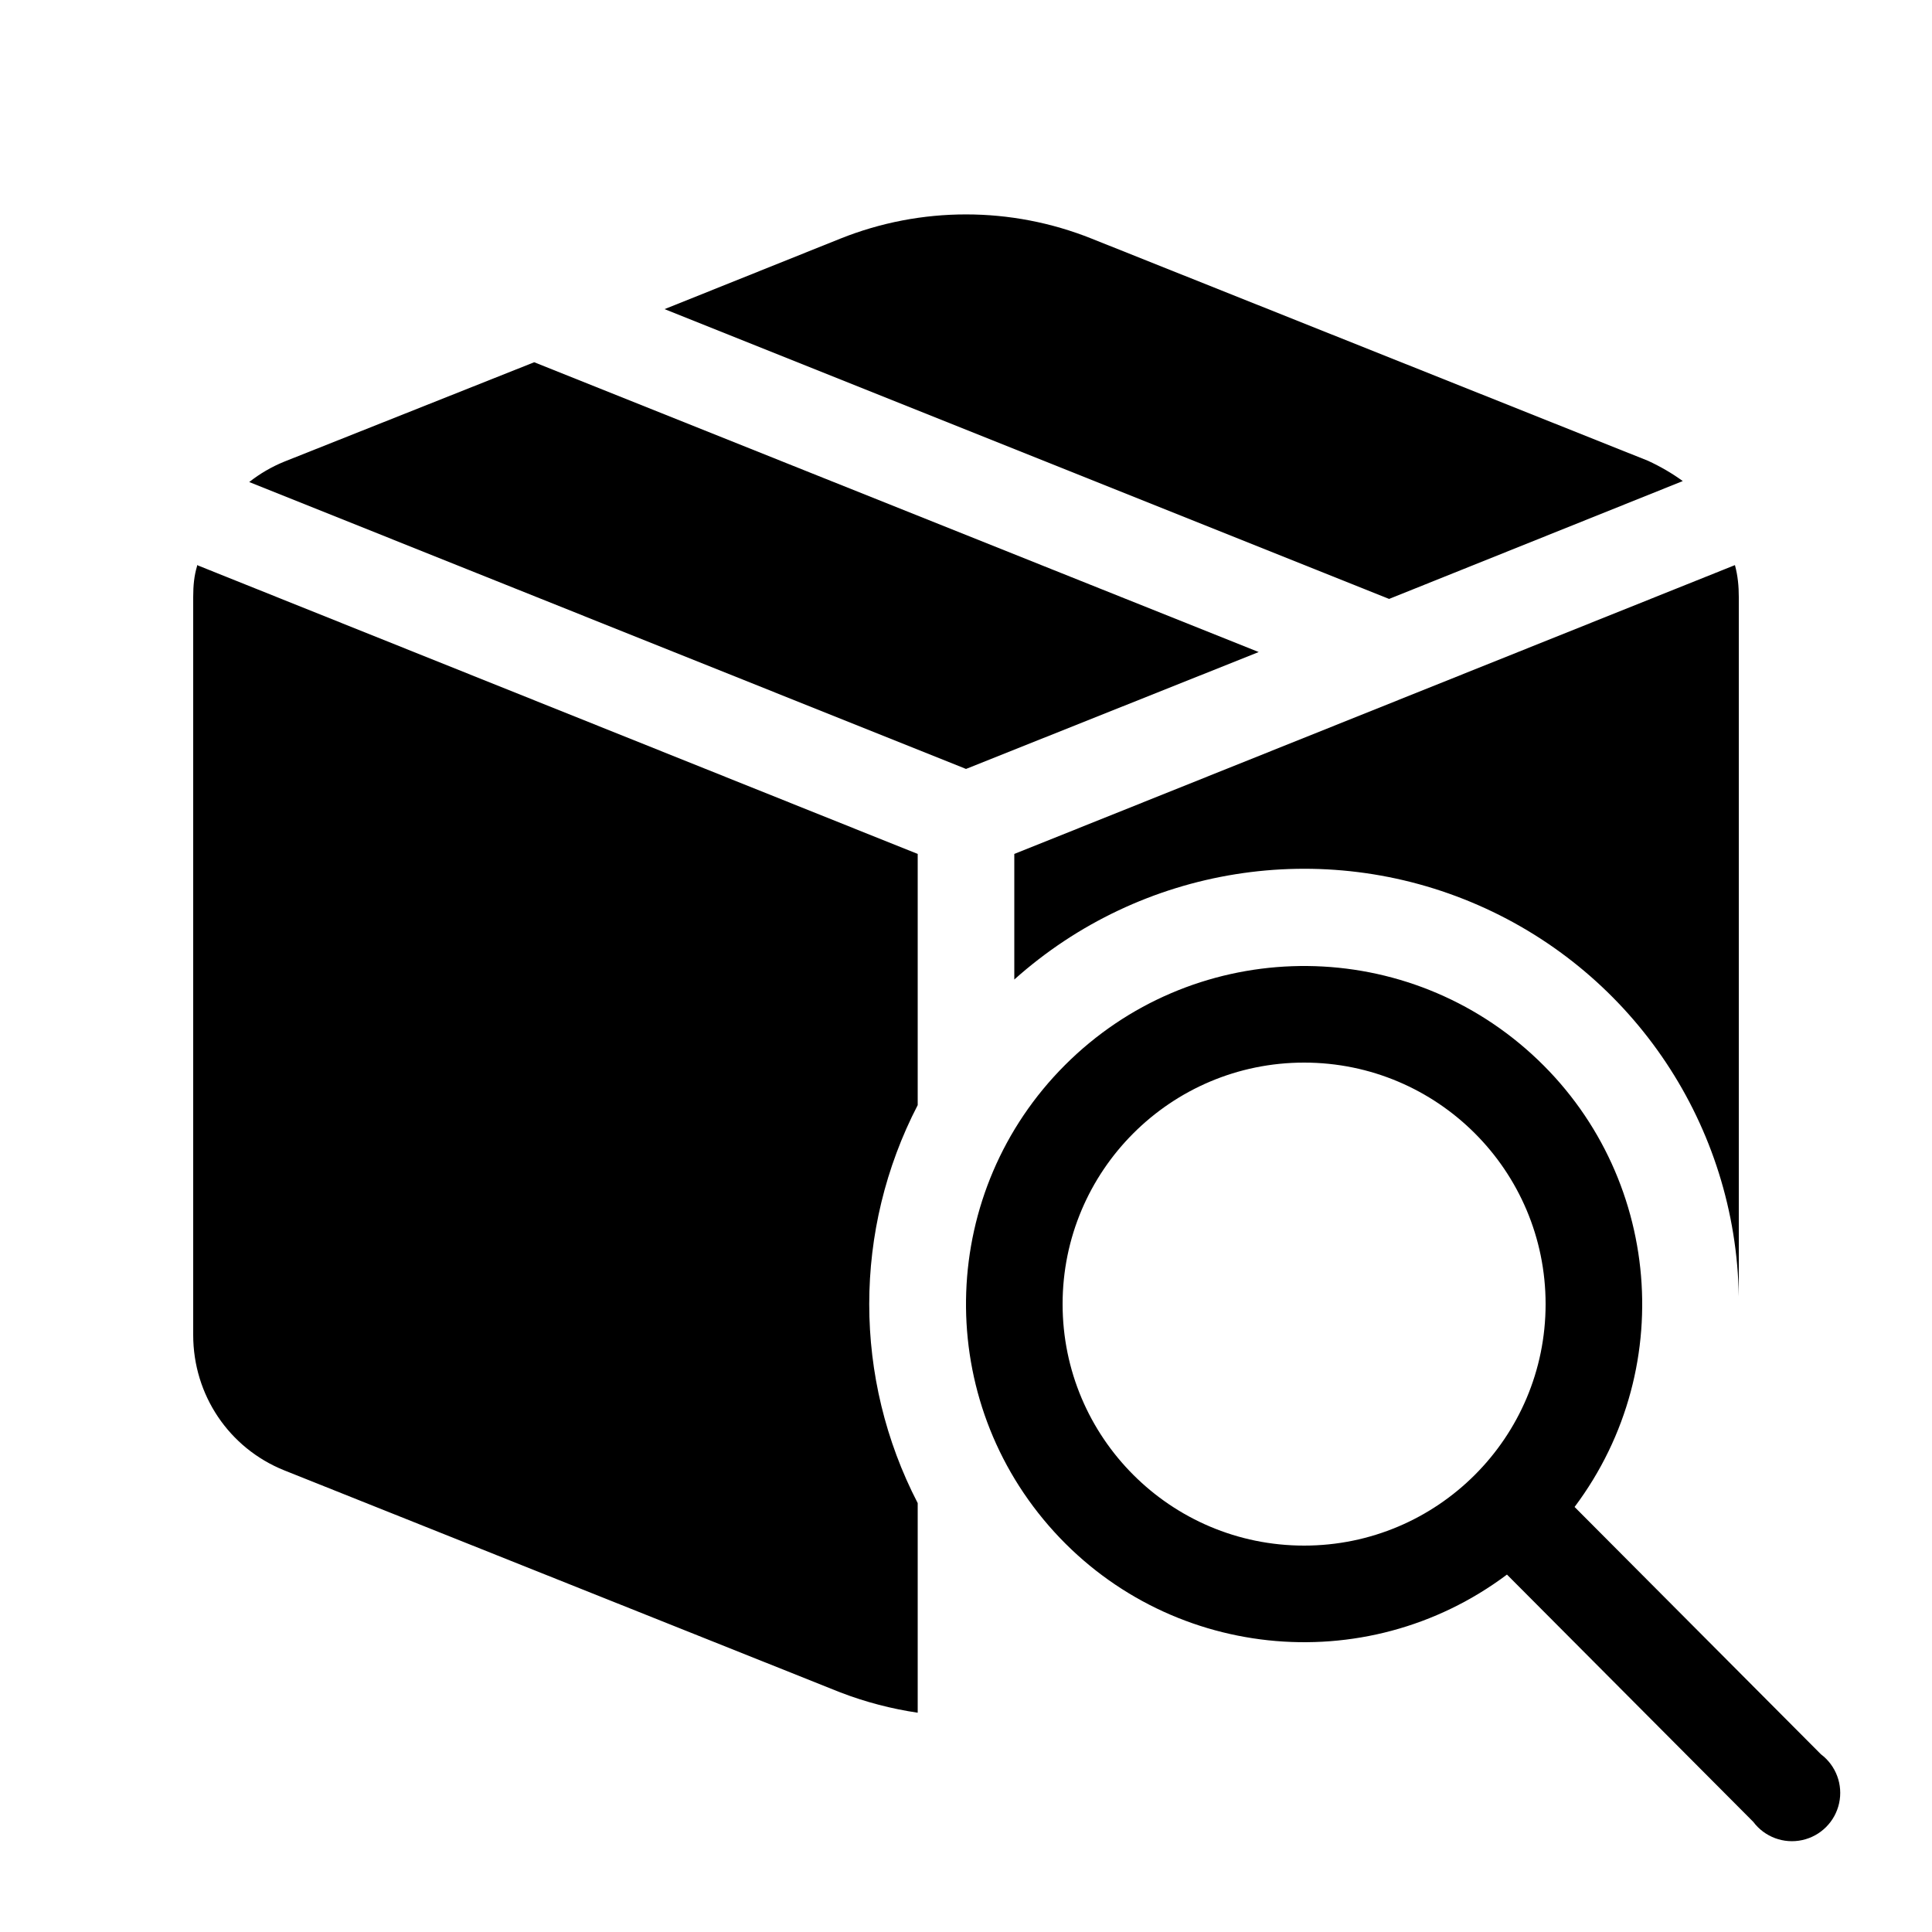
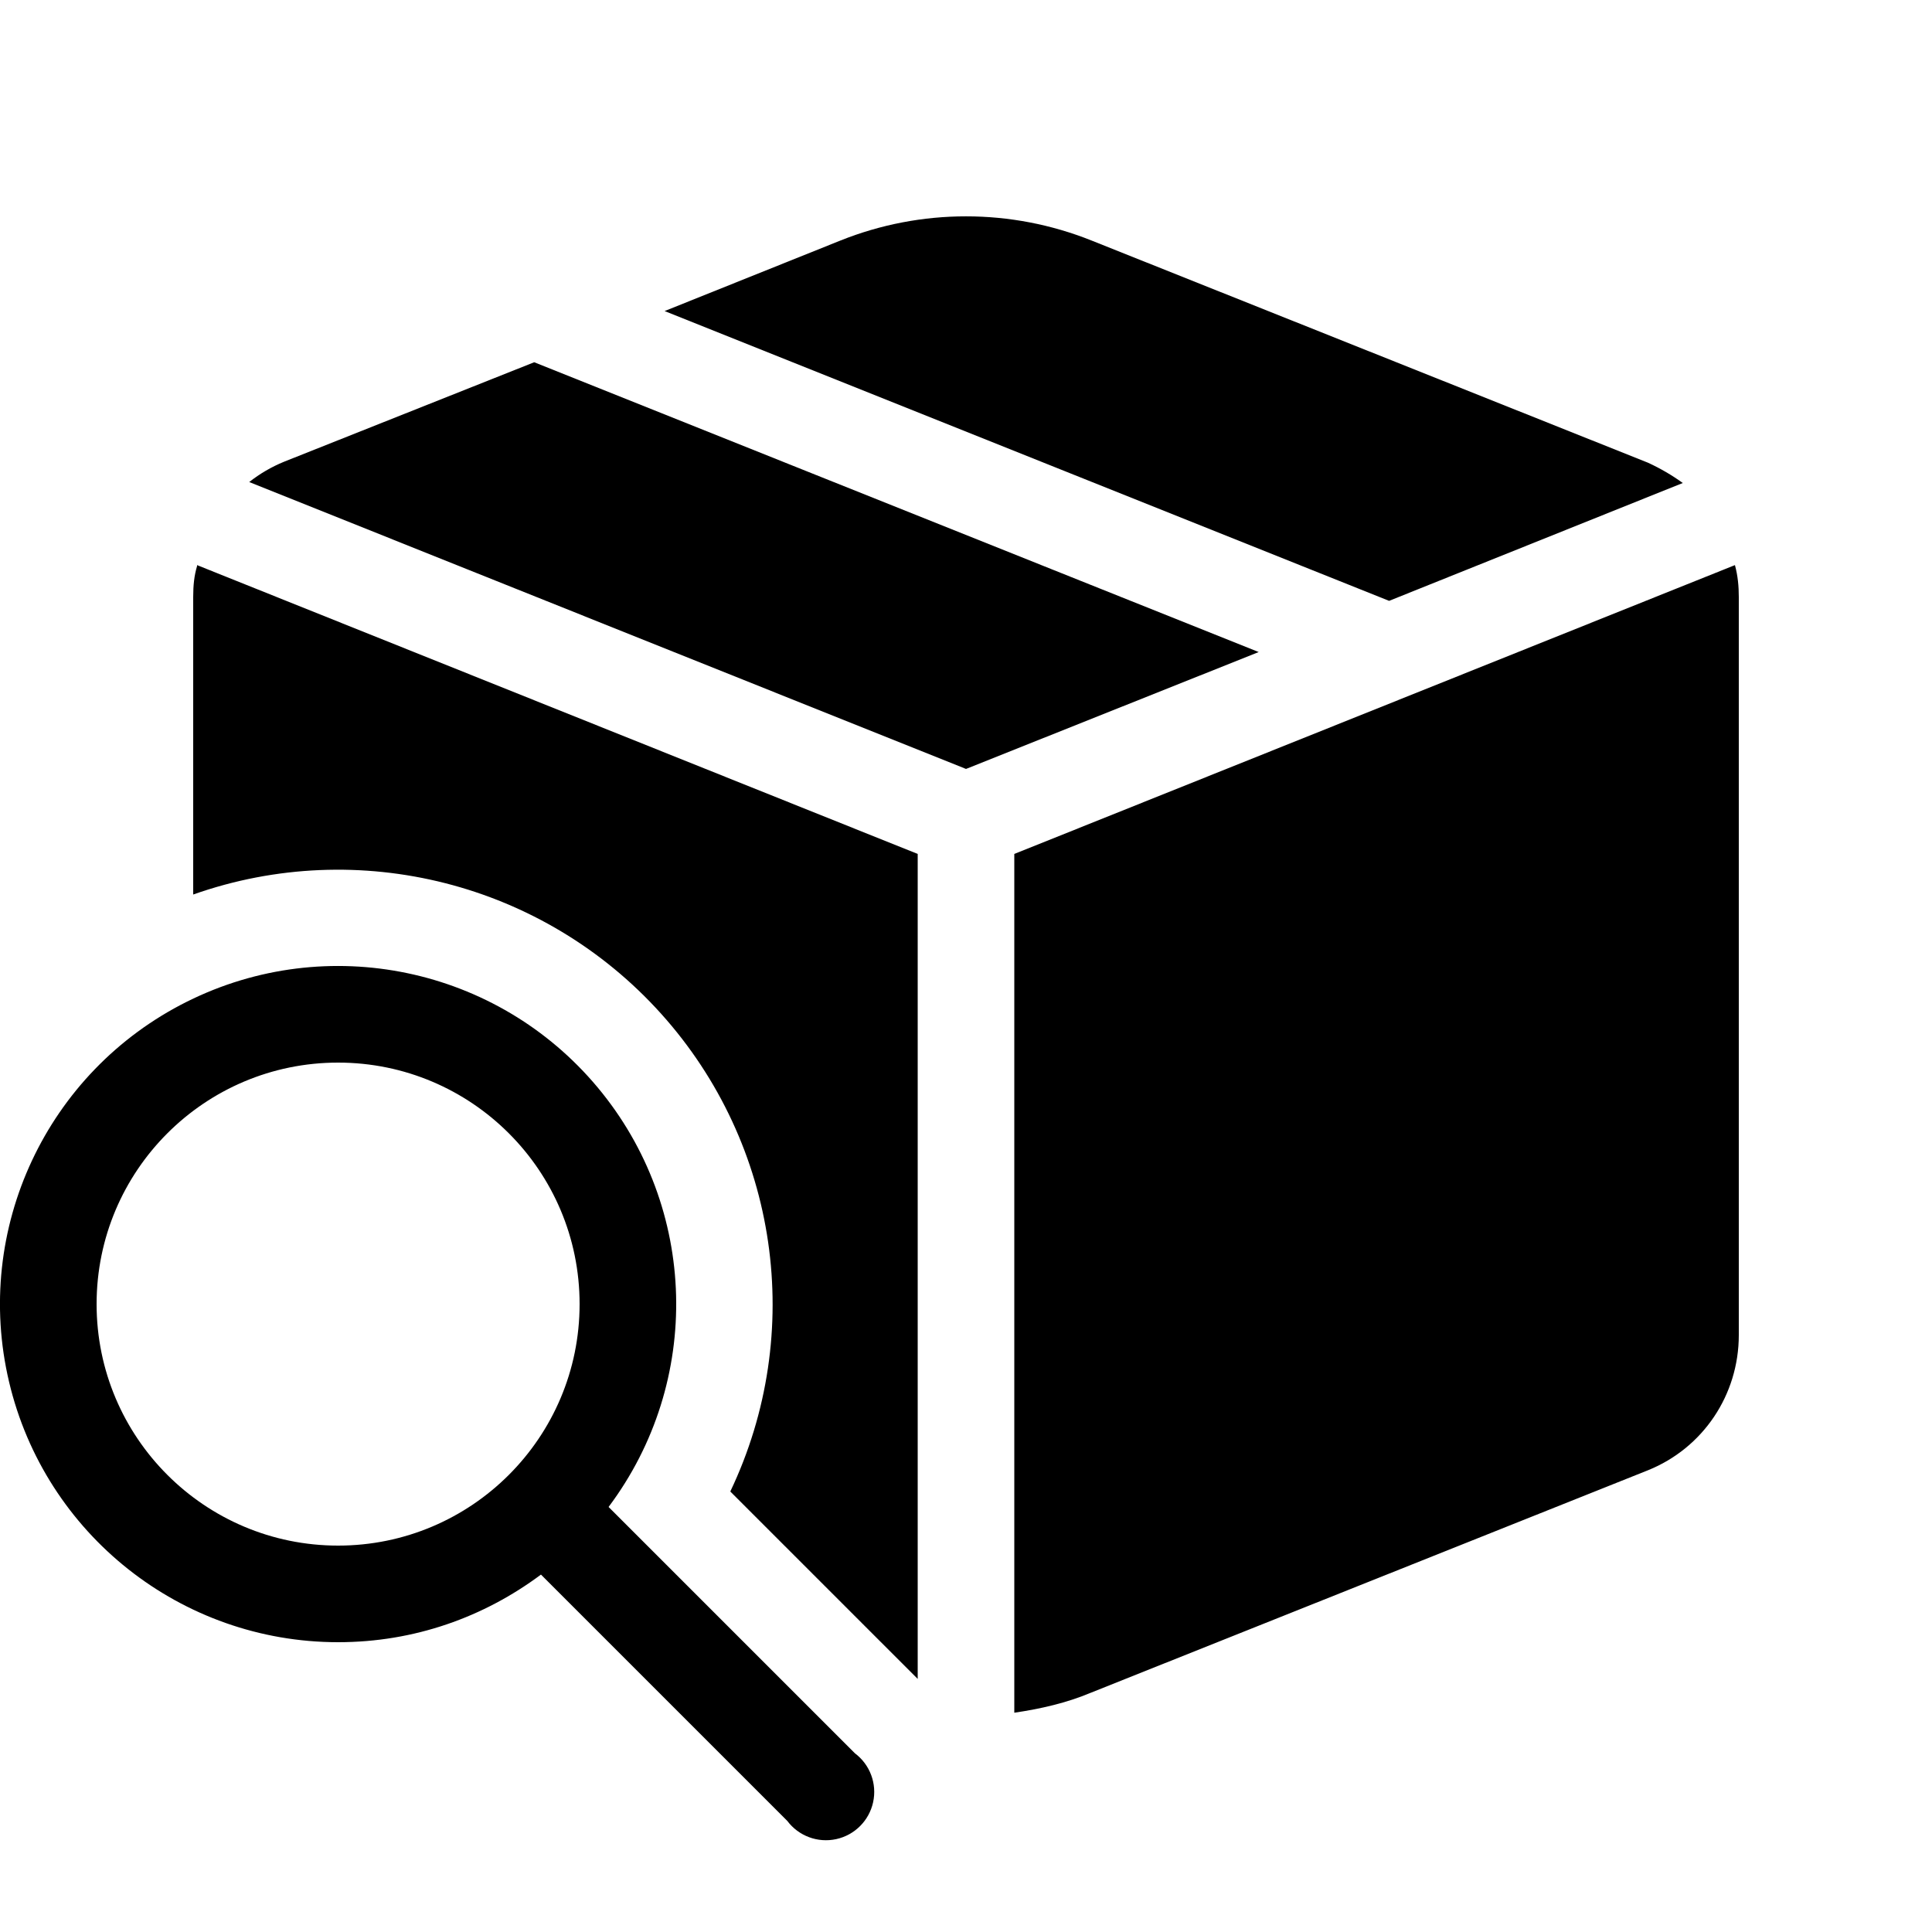
<svg xmlns="http://www.w3.org/2000/svg" width="20" height="20" viewBox="0 0 20 20">
-   <path d="m10 7.96 3.03-1.21-7.5-3-2.59 1.03a1.5 1.5 0 0 0-.36.21L10 7.96Zm-7.96-2.1c-.03.1-.04.2-.04.32v7.64c0 .62.37 1.17.94 1.4l5.76 2.3c.26.1.53.17.8.21v-2.17a4.48 4.48 0 0 1 0-4.12v-2.6L2.04 5.85ZM18 13.42V6.18c0-.11-.01-.22-.04-.33L10.5 8.84v1.3a4.5 4.5 0 0 1 7.5 3.28Zm-.58-8.44-3.04 1.22-7.5-3 1.82-.73a3.5 3.5 0 0 1 2.6 0l5.76 2.3c.13.06.25.13.36.21ZM16.3 15.6a3.5 3.5 0 1 0-.7.7l2.55 2.56a.5.5 0 1 0 .7-.7L16.3 15.6Zm-.3-2.1a2.5 2.5 0 1 1-5 0 2.5 2.5 0 0 1 5 0Z" />
+   <path d="m10 7.96 3.03-1.21-7.5-3-2.59 1.03a1.5 1.5 0 0 0-.36.21L10 7.96Zm-7.96-2.1c-.03.1-.04.2-.04.32v3.08a4.5 4.5 0 0 1 5.56 6.18l1.94 1.94V8.84L2.04 5.85Zm8.46 11.87c.27-.04.54-.1.8-.21l5.76-2.3c.57-.23.94-.78.94-1.4V6.18c0-.11-.01-.22-.04-.33L10.5 8.84v8.9ZM17.42 5l-3.04 1.22-7.5-3 1.82-.73a3.5 3.5 0 0 1 2.6 0l5.76 2.3c.13.06.25.13.36.21ZM3.5 17c.79 0 1.51-.26 2.1-.7l2.55 2.55a.5.5 0 1 0 .7-.7L6.3 15.6A3.5 3.5 0 1 0 3.5 17Zm0-1a2.5 2.5 0 1 1 0-5 2.5 2.5 0 0 1 0 5Z" />
</svg>
